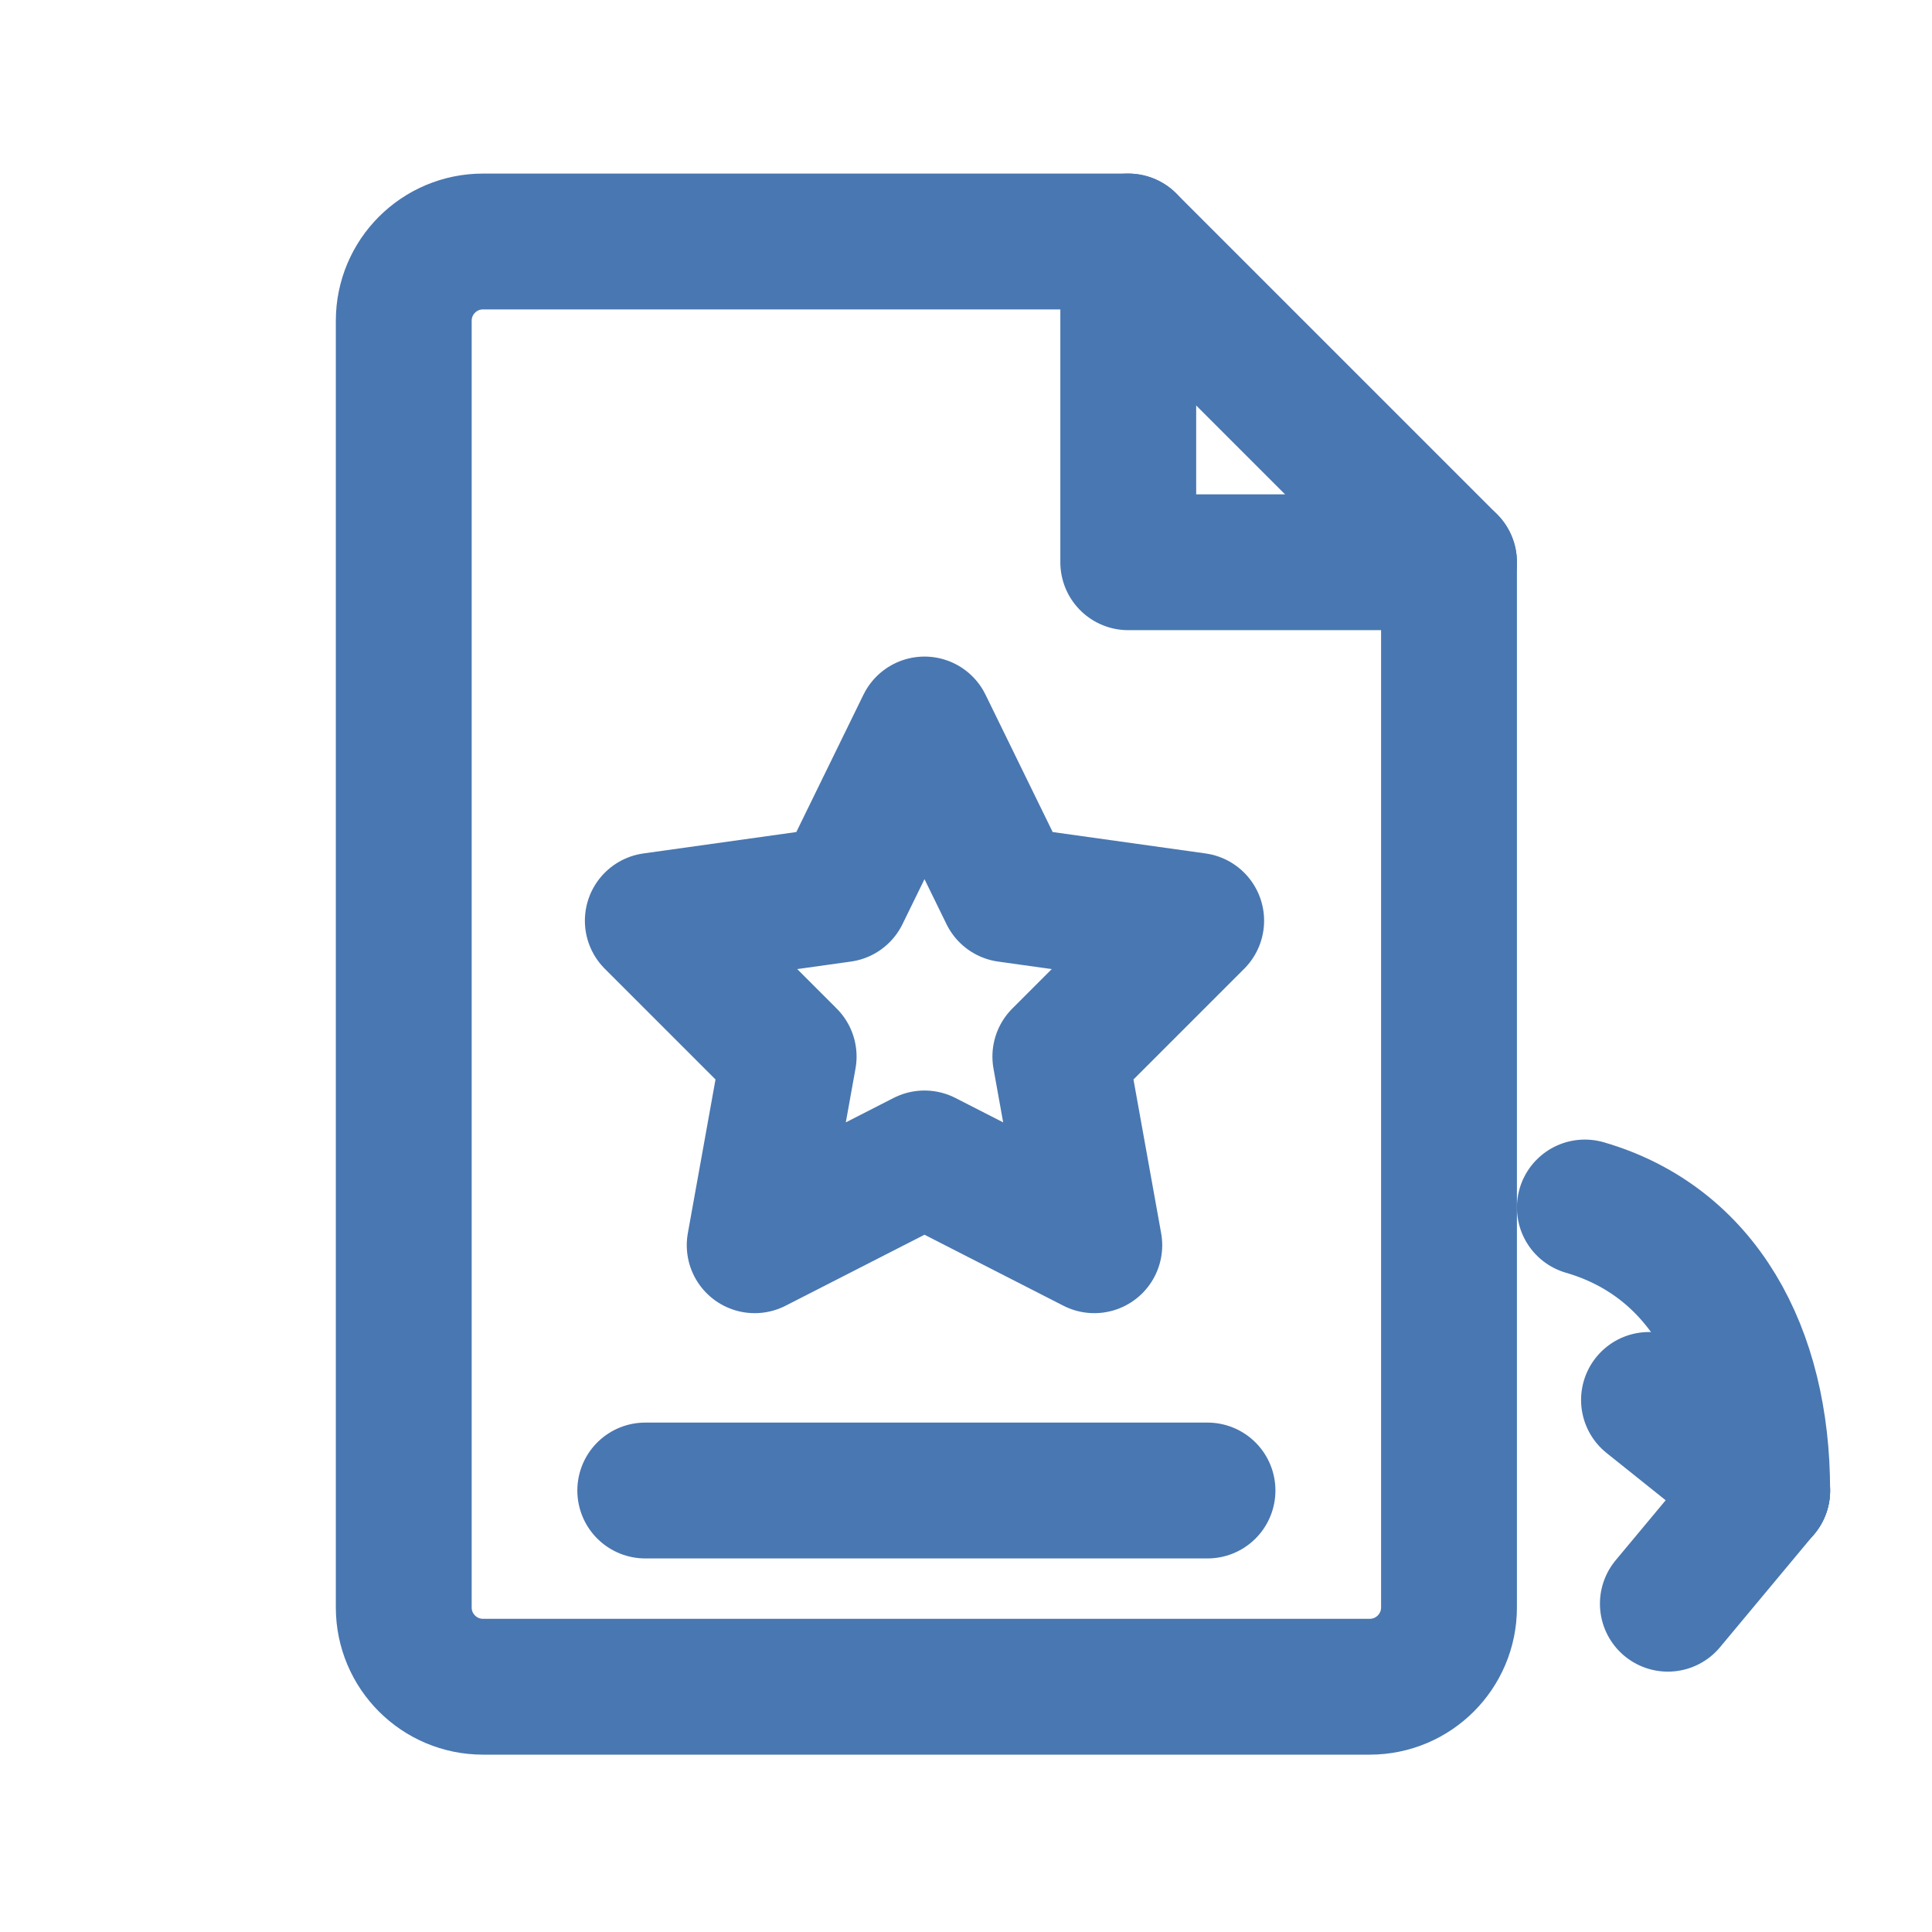
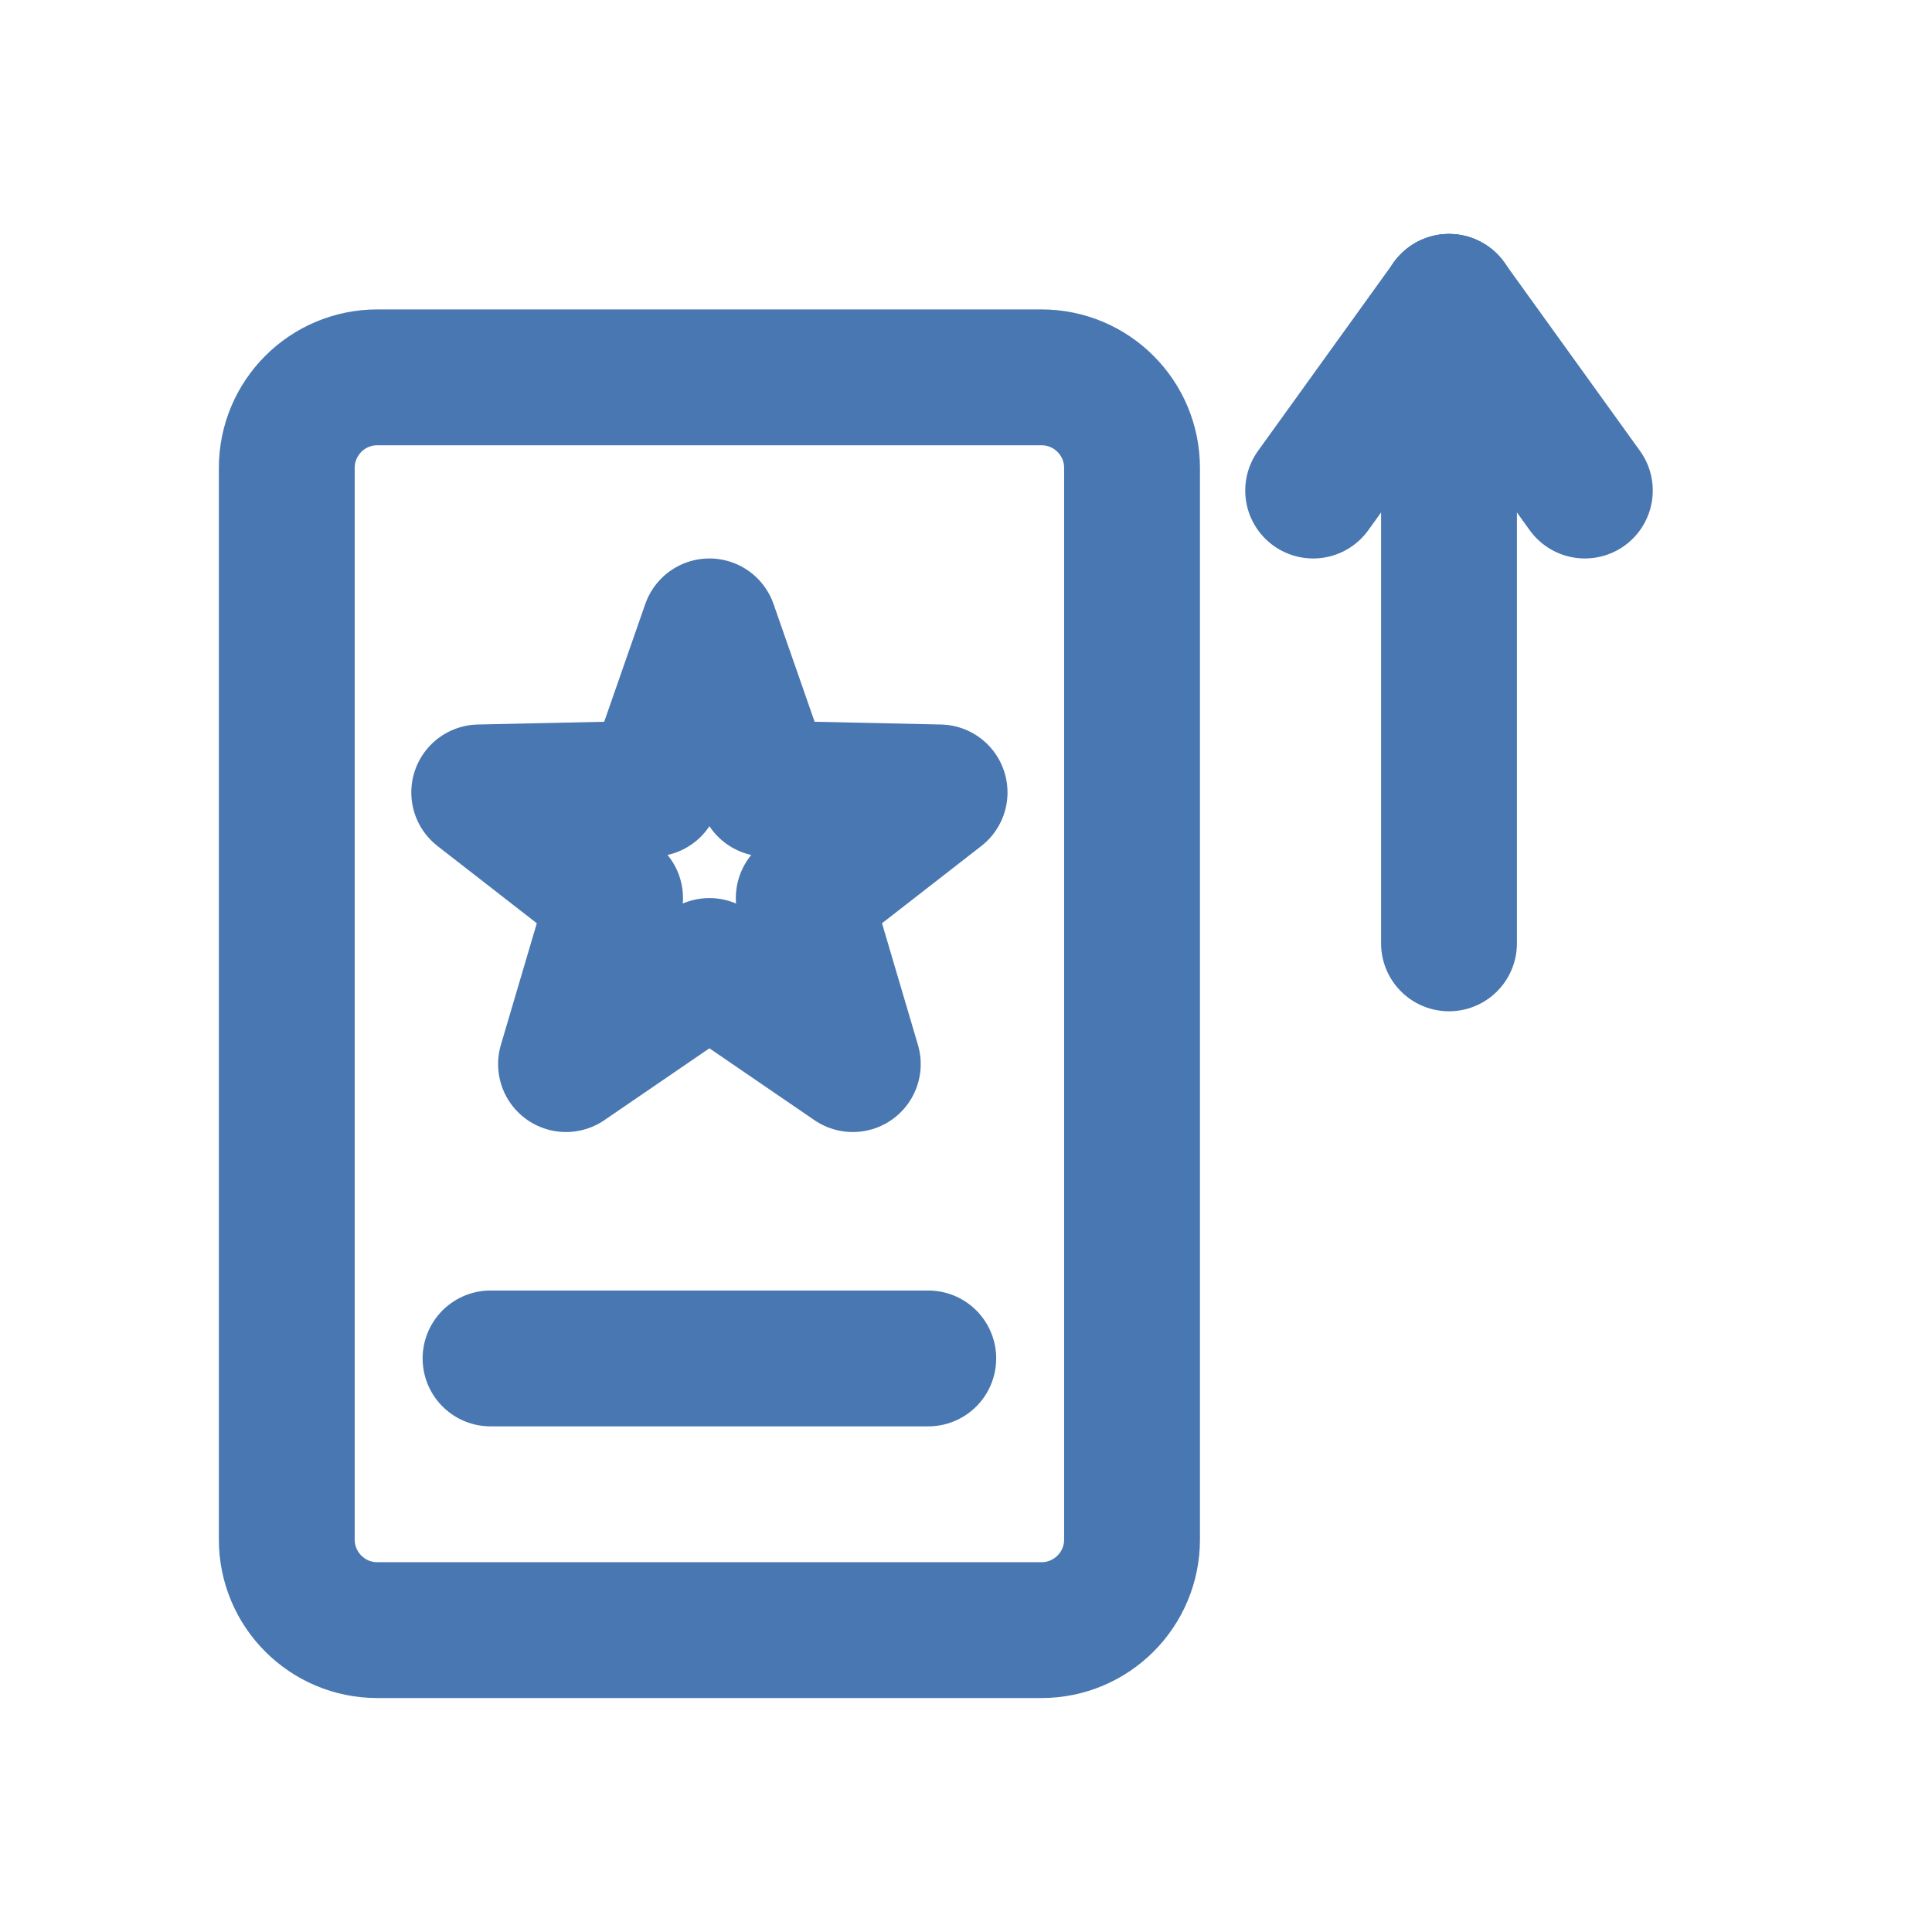
<svg xmlns="http://www.w3.org/2000/svg" width="512" height="512" viewBox="0 0 512 512" fill="none" stroke="#4977b1" stroke-width="36" stroke-linecap="round" stroke-linejoin="round">
  <g id="reward-glyph">
-     <path d="M128 64h171l85 85v277a21 21 0 0 1-21 21H128a21 21 0 0 1-21-21V85a21 21 0 0 1 21-21z" />
-     <path d="M299 64v85h85" />
-     <path d="m245 192 22 45 50 7-36 36 9 50-45-23-45 23 9-50-36-36 50-7 22-45z" />
-     <path d="M171 395h149" />
+     <path d="M100 100H276a24 24 0 0 1 24 24V408a24 24 0 0 1-24 24H100a24 24 0 0 1-24-24V124a24 24 0 0 1 24-24z" />
+     <path d="M188 166 203 209 249 210 213 238 226 282 188 256 150 282 163 238 127 210 173 209z" />
+     <path d="M130 360H246" />
  </g>
  <g id="outbound-arrow">
-     <path d="M420 320c31 9 47 38 47 75" />
-     <path d="m467 395-30-24" />
-     <path d="m467 395-25 30" />
+     <path d="M384 250V80" />
+     <path d="M384 80 348 130" />
+     <path d="M384 80 420 130" />
  </g>
</svg>
